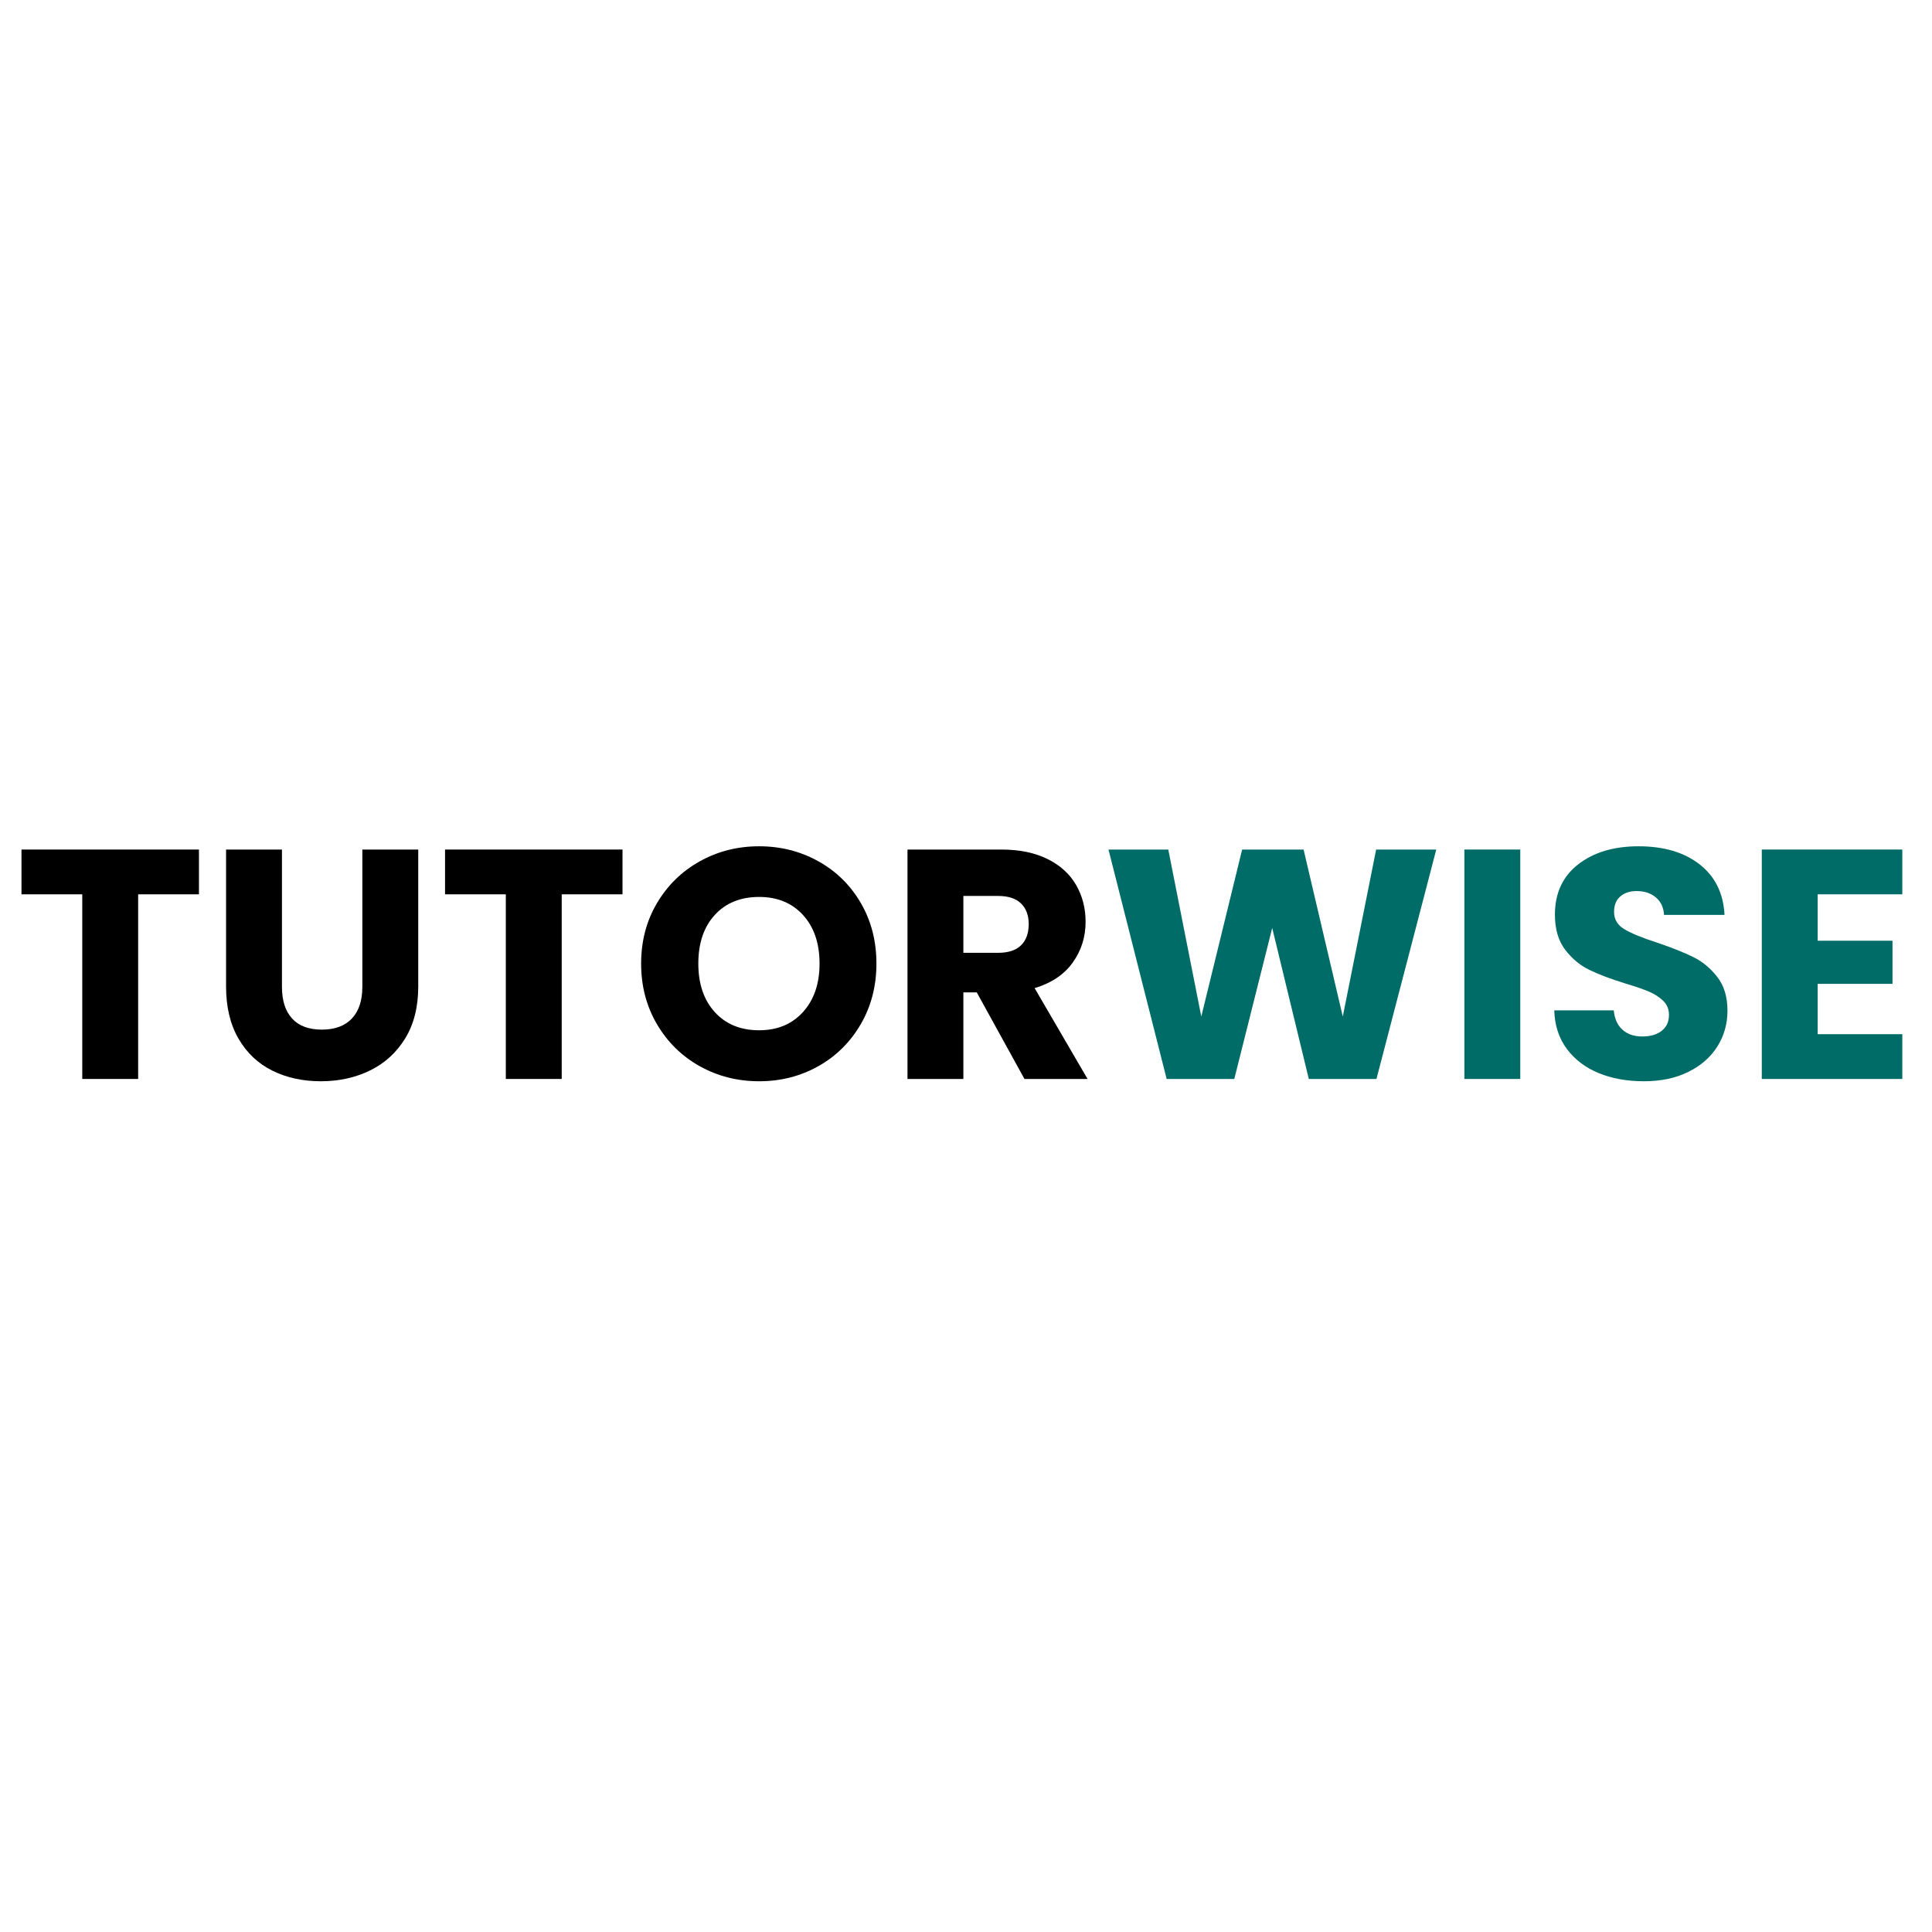
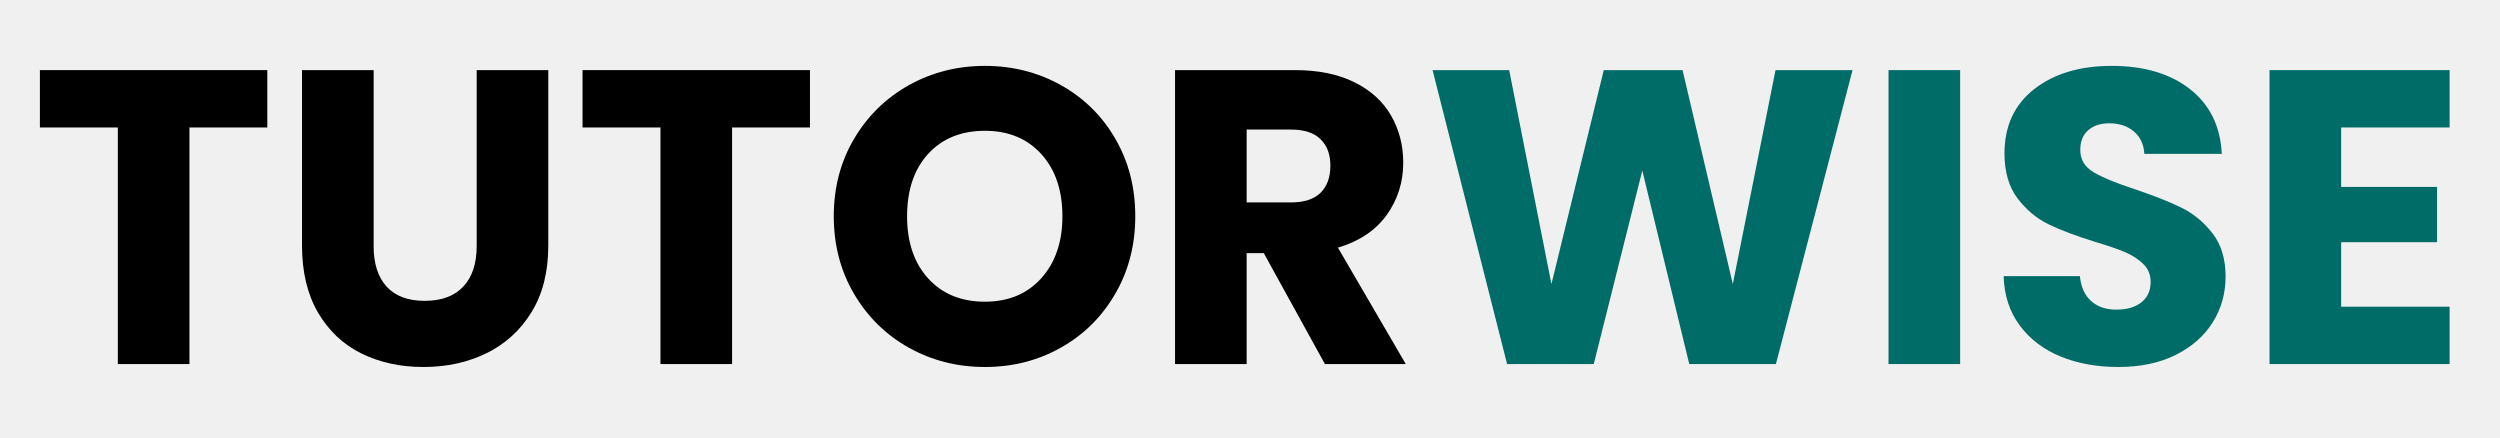
- <svg xmlns="http://www.w3.org/2000/svg" width="2000" zoomAndPan="magnify" viewBox="0 0 1500 1500" height="2000" preserveAspectRatio="xMidYMid meet" version="1.0">
+ <svg xmlns="http://www.w3.org/2000/svg" width="800" zoomAndPan="magnify" viewBox="0 0 600 105" height="140" preserveAspectRatio="xMidYMid meet" version="1.0">
  <defs>
    <g />
-     <clipPath id="2a62ccaf8e">
-       <rect x="0" width="1480" y="0" height="356" />
-     </clipPath>
  </defs>
-   <rect x="-150" width="1800" fill="#ffffff" y="-150" height="1800" fill-opacity="1" />
-   <rect x="-150" width="1800" fill="#ffffff" y="-150" height="1800" fill-opacity="1" />
-   <g transform="matrix(1, 0, 0, 1, 10, 572)">
-     <g clip-path="url(#2a62ccaf8e)">
-       <g fill="#000000" fill-opacity="1">
-         <g transform="translate(0.589227, 265.7066)">
-           <g>
-             <path d="M 143.875 -178.125 L 143.875 -143.359 L 96.672 -143.359 L 96.672 0 L 53.281 0 L 53.281 -143.359 L 6.094 -143.359 L 6.094 -178.125 Z M 143.875 -178.125 " />
-           </g>
-         </g>
+   <g fill="#000000" fill-opacity="1">
+     <g transform="translate(7.171886, 87.37499)">
+       <g>
+         <path d="M 56.984 -70.547 L 56.984 -56.781 L 38.297 -56.781 L 38.297 0 L 21.109 0 L 21.109 -56.781 L 2.406 -56.781 L 2.406 -70.547 Z M 56.984 -70.547 " />
      </g>
-       <g fill="#000000" fill-opacity="1">
-         <g transform="translate(150.5489, 265.7066)">
-           <g>
-             <path d="M 58.359 -178.125 L 58.359 -71.547 C 58.359 -60.891 60.977 -52.688 66.219 -46.938 C 71.469 -41.188 79.164 -38.312 89.312 -38.312 C 99.457 -38.312 107.238 -41.188 112.656 -46.938 C 118.07 -52.688 120.781 -60.891 120.781 -71.547 L 120.781 -178.125 L 164.172 -178.125 L 164.172 -71.812 C 164.172 -55.906 160.785 -42.453 154.016 -31.453 C 147.254 -20.461 138.16 -12.176 126.734 -6.594 C 115.316 -1.008 102.586 1.781 88.547 1.781 C 74.516 1.781 61.957 -0.969 50.875 -6.469 C 39.789 -11.969 31.035 -20.254 24.609 -31.328 C 18.18 -42.41 14.969 -55.906 14.969 -71.812 L 14.969 -178.125 Z M 58.359 -178.125 " />
-           </g>
-         </g>
+     </g>
+   </g>
+   <g fill="#000000" fill-opacity="1">
+     <g transform="translate(66.56043, 87.37499)">
+       <g>
+         <path d="M 23.109 -70.547 L 23.109 -28.344 C 23.109 -24.125 24.145 -20.875 26.219 -18.594 C 28.301 -16.312 31.352 -15.172 35.375 -15.172 C 39.395 -15.172 42.477 -16.312 44.625 -18.594 C 46.77 -20.875 47.844 -24.125 47.844 -28.344 L 47.844 -70.547 L 65.031 -70.547 L 65.031 -28.438 C 65.031 -22.145 63.688 -16.816 61 -12.453 C 58.32 -8.098 54.723 -4.816 50.203 -2.609 C 45.68 -0.398 40.641 0.703 35.078 0.703 C 29.516 0.703 24.535 -0.383 20.141 -2.562 C 15.754 -4.738 12.285 -8.02 9.734 -12.406 C 7.191 -16.801 5.922 -22.145 5.922 -28.438 L 5.922 -70.547 Z M 23.109 -70.547 " />
      </g>
-       <g fill="#000000" fill-opacity="1">
-         <g transform="translate(329.4348, 265.7066)">
-           <g>
-             <path d="M 143.875 -178.125 L 143.875 -143.359 L 96.672 -143.359 L 96.672 0 L 53.281 0 L 53.281 -143.359 L 6.094 -143.359 L 6.094 -178.125 Z M 143.875 -178.125 " />
-           </g>
-         </g>
+     </g>
+   </g>
+   <g fill="#000000" fill-opacity="1">
+     <g transform="translate(137.4046, 87.37499)">
+       <g>
+         <path d="M 56.984 -70.547 L 56.984 -56.781 L 38.297 -56.781 L 38.297 0 L 21.109 0 L 21.109 -56.781 L 2.406 -56.781 L 2.406 -70.547 Z M 56.984 -70.547 " />
      </g>
-       <g fill="#000000" fill-opacity="1">
-         <g transform="translate(479.3944, 265.7066)">
-           <g>
-             <path d="M 99.969 1.781 C 83.227 1.781 67.879 -2.109 53.922 -9.891 C 39.961 -17.672 28.879 -28.539 20.672 -42.5 C 12.473 -56.457 8.375 -72.145 8.375 -89.562 C 8.375 -106.988 12.473 -122.633 20.672 -136.5 C 28.879 -150.375 39.961 -161.203 53.922 -168.984 C 67.879 -176.766 83.227 -180.656 99.969 -180.656 C 116.719 -180.656 132.066 -176.766 146.016 -168.984 C 159.973 -161.203 170.969 -150.375 179 -136.5 C 187.039 -122.633 191.062 -106.988 191.062 -89.562 C 191.062 -72.145 187 -56.457 178.875 -42.5 C 170.758 -28.539 159.766 -17.672 145.891 -9.891 C 132.023 -2.109 116.719 1.781 99.969 1.781 Z M 99.969 -37.812 C 114.176 -37.812 125.551 -42.547 134.094 -52.016 C 142.633 -61.484 146.906 -74 146.906 -89.562 C 146.906 -105.301 142.633 -117.863 134.094 -127.25 C 125.551 -136.633 114.176 -141.328 99.969 -141.328 C 85.594 -141.328 74.133 -136.676 65.594 -127.375 C 57.051 -118.07 52.781 -105.469 52.781 -89.562 C 52.781 -73.832 57.051 -61.273 65.594 -51.891 C 74.133 -42.504 85.594 -37.812 99.969 -37.812 Z M 99.969 -37.812 " />
-           </g>
-         </g>
+     </g>
+   </g>
+   <g fill="#000000" fill-opacity="1">
+     <g transform="translate(196.7932, 87.37499)">
+       <g>
+         <path d="M 39.594 0.703 C 32.957 0.703 26.875 -0.836 21.344 -3.922 C 15.82 -7.004 11.438 -11.305 8.188 -16.828 C 4.938 -22.359 3.312 -28.57 3.312 -35.469 C 3.312 -42.375 4.938 -48.57 8.188 -54.062 C 11.438 -59.562 15.82 -63.852 21.344 -66.938 C 26.875 -70.02 32.957 -71.562 39.594 -71.562 C 46.227 -71.562 52.305 -70.02 57.828 -66.938 C 63.359 -63.852 67.711 -59.562 70.891 -54.062 C 74.078 -48.57 75.672 -42.375 75.672 -35.469 C 75.672 -28.57 74.062 -22.359 70.844 -16.828 C 67.633 -11.305 63.281 -7.004 57.781 -3.922 C 52.289 -0.836 46.227 0.703 39.594 0.703 Z M 39.594 -14.969 C 45.219 -14.969 49.723 -16.844 53.109 -20.594 C 56.492 -24.352 58.188 -29.312 58.188 -35.469 C 58.188 -41.707 56.492 -46.688 53.109 -50.406 C 49.723 -54.125 45.219 -55.984 39.594 -55.984 C 33.895 -55.984 29.352 -54.141 25.969 -50.453 C 22.594 -46.766 20.906 -41.77 20.906 -35.469 C 20.906 -29.238 22.594 -24.266 25.969 -20.547 C 29.352 -16.828 33.895 -14.969 39.594 -14.969 Z M 39.594 -14.969 " />
      </g>
-       <g fill="#000000" fill-opacity="1">
-         <g transform="translate(678.8331, 265.7066)">
-           <g>
-             <path d="M 106.562 0 L 69.516 -67.234 L 59.125 -67.234 L 59.125 0 L 15.734 0 L 15.734 -178.125 L 88.547 -178.125 C 102.586 -178.125 114.555 -175.672 124.453 -170.766 C 134.348 -165.859 141.75 -159.133 146.656 -150.594 C 151.562 -142.051 154.016 -132.535 154.016 -122.047 C 154.016 -110.203 150.672 -99.629 143.984 -90.328 C 137.305 -81.023 127.457 -74.426 114.438 -70.531 L 155.547 0 Z M 59.125 -97.938 L 86.016 -97.938 C 93.961 -97.938 99.922 -99.879 103.891 -103.766 C 107.867 -107.66 109.859 -113.16 109.859 -120.266 C 109.859 -127.035 107.867 -132.363 103.891 -136.25 C 99.922 -140.145 93.961 -142.094 86.016 -142.094 L 59.125 -142.094 Z M 59.125 -97.938 " />
-           </g>
-         </g>
+     </g>
+   </g>
+   <g fill="#000000" fill-opacity="1">
+     <g transform="translate(275.7769, 87.37499)">
+       <g>
+         <path d="M 42.203 0 L 27.531 -26.625 L 23.422 -26.625 L 23.422 0 L 6.234 0 L 6.234 -70.547 L 35.078 -70.547 C 40.641 -70.547 45.379 -69.57 49.297 -67.625 C 53.211 -65.688 56.141 -63.023 58.078 -59.641 C 60.023 -56.266 61 -52.5 61 -48.344 C 61 -43.656 59.676 -39.469 57.031 -35.781 C 54.383 -32.094 50.484 -29.477 45.328 -27.938 L 61.609 0 Z M 23.422 -38.797 L 34.062 -38.797 C 37.219 -38.797 39.582 -39.566 41.156 -41.109 C 42.727 -42.648 43.516 -44.828 43.516 -47.641 C 43.516 -50.316 42.727 -52.426 41.156 -53.969 C 39.582 -55.508 37.219 -56.281 34.062 -56.281 L 23.422 -56.281 Z M 23.422 -38.797 " />
      </g>
-       <g fill="#006c67" fill-opacity="1">
-         <g transform="translate(844.2746, 265.7066)">
-           <g>
-             <path d="M 260.844 -178.125 L 214.406 0 L 161.875 0 L 133.469 -117.219 L 104.031 0 L 51.516 0 L 6.344 -178.125 L 52.781 -178.125 L 78.406 -48.469 L 110.125 -178.125 L 157.828 -178.125 L 188.266 -48.469 L 214.156 -178.125 Z M 260.844 -178.125 " />
-           </g>
-         </g>
+     </g>
+   </g>
+   <g fill="#006c67" fill-opacity="1">
+     <g transform="translate(341.2969, 87.37499)">
+       <g>
+         <path d="M 103.312 -70.547 L 84.922 0 L 64.125 0 L 52.859 -46.438 L 41.203 0 L 20.406 0 L 2.516 -70.547 L 20.906 -70.547 L 31.047 -19.203 L 43.609 -70.547 L 62.516 -70.547 L 74.578 -19.203 L 84.828 -70.547 Z M 103.312 -70.547 " />
      </g>
-       <g fill="#006c67" fill-opacity="1">
-         <g transform="translate(1111.208, 265.7066)">
-           <g>
-             <path d="M 59.125 -178.125 L 59.125 0 L 15.734 0 L 15.734 -178.125 Z M 59.125 -178.125 " />
-           </g>
-         </g>
+     </g>
+   </g>
+   <g fill="#006c67" fill-opacity="1">
+     <g transform="translate(447.0105, 87.37499)">
+       <g>
+         <path d="M 23.422 -70.547 L 23.422 0 L 6.234 0 L 6.234 -70.547 Z M 23.422 -70.547 " />
      </g>
-       <g fill="#006c67" fill-opacity="1">
-         <g transform="translate(1186.061, 265.7066)">
-           <g>
-             <path d="M 80.188 1.781 C 67.156 1.781 55.477 -0.332 45.156 -4.562 C 34.844 -8.789 26.598 -15.051 20.422 -23.344 C 14.254 -31.633 11 -41.613 10.656 -53.281 L 56.844 -53.281 C 57.508 -46.688 59.785 -41.656 63.672 -38.188 C 67.566 -34.719 72.645 -32.984 78.906 -32.984 C 85.332 -32.984 90.406 -34.461 94.125 -37.422 C 97.852 -40.379 99.719 -44.484 99.719 -49.734 C 99.719 -54.129 98.238 -57.766 95.281 -60.641 C 92.32 -63.516 88.68 -65.879 84.359 -67.734 C 80.047 -69.598 73.914 -71.719 65.969 -74.094 C 54.469 -77.645 45.078 -81.195 37.797 -84.75 C 30.523 -88.301 24.27 -93.539 19.031 -100.469 C 13.789 -107.406 11.172 -116.457 11.172 -127.625 C 11.172 -144.207 17.172 -157.191 29.172 -166.578 C 41.18 -175.961 56.832 -180.656 76.125 -180.656 C 95.738 -180.656 111.551 -175.961 123.562 -166.578 C 135.57 -157.191 142.004 -144.125 142.859 -127.375 L 95.906 -127.375 C 95.57 -133.125 93.457 -137.645 89.562 -140.938 C 85.676 -144.238 80.688 -145.891 74.594 -145.891 C 69.352 -145.891 65.125 -144.492 61.906 -141.703 C 58.695 -138.922 57.094 -134.906 57.094 -129.656 C 57.094 -123.906 59.797 -119.422 65.203 -116.203 C 70.617 -112.992 79.078 -109.531 90.578 -105.812 C 102.086 -101.914 111.438 -98.191 118.625 -94.641 C 125.812 -91.086 132.023 -85.926 137.266 -79.156 C 142.516 -72.395 145.141 -63.688 145.141 -53.031 C 145.141 -42.883 142.555 -33.664 137.391 -25.375 C 132.234 -17.082 124.75 -10.484 114.938 -5.578 C 105.125 -0.672 93.539 1.781 80.188 1.781 Z M 80.188 1.781 " />
-           </g>
-         </g>
+     </g>
+   </g>
+   <g fill="#006c67" fill-opacity="1">
+     <g transform="translate(476.6545, 87.37499)">
+       <g>
+         <path d="M 31.766 0.703 C 26.598 0.703 21.973 -0.133 17.891 -1.812 C 13.805 -3.488 10.539 -5.969 8.094 -9.25 C 5.645 -12.531 4.352 -16.484 4.219 -21.109 L 22.516 -21.109 C 22.773 -18.492 23.676 -16.5 25.219 -15.125 C 26.758 -13.75 28.77 -13.062 31.25 -13.062 C 33.801 -13.062 35.812 -13.645 37.281 -14.812 C 38.758 -15.988 39.5 -17.617 39.5 -19.703 C 39.5 -21.441 38.91 -22.879 37.734 -24.016 C 36.566 -25.16 35.129 -26.098 33.422 -26.828 C 31.711 -27.566 29.281 -28.406 26.125 -29.344 C 21.57 -30.75 17.852 -32.156 14.969 -33.562 C 12.094 -34.969 9.613 -37.047 7.531 -39.797 C 5.457 -42.547 4.422 -46.129 4.422 -50.547 C 4.422 -57.117 6.797 -62.266 11.547 -65.984 C 16.305 -69.703 22.508 -71.562 30.156 -71.562 C 37.926 -71.562 44.188 -69.703 48.938 -65.984 C 53.695 -62.266 56.242 -57.086 56.578 -50.453 L 37.984 -50.453 C 37.848 -52.734 37.008 -54.523 35.469 -55.828 C 33.938 -57.129 31.961 -57.781 29.547 -57.781 C 27.473 -57.781 25.797 -57.227 24.516 -56.125 C 23.242 -55.02 22.609 -53.43 22.609 -51.359 C 22.609 -49.078 23.68 -47.301 25.828 -46.031 C 27.973 -44.758 31.32 -43.383 35.875 -41.906 C 40.438 -40.363 44.141 -38.891 46.984 -37.484 C 49.828 -36.078 52.285 -34.035 54.359 -31.359 C 56.441 -28.68 57.484 -25.227 57.484 -21 C 57.484 -16.977 56.461 -13.328 54.422 -10.047 C 52.379 -6.766 49.414 -4.148 45.531 -2.203 C 41.645 -0.266 37.055 0.703 31.766 0.703 Z M 31.766 0.703 " />
      </g>
-       <g fill="#006c67" fill-opacity="1">
-         <g transform="translate(1342.11, 265.7066)">
-           <g>
-             <path d="M 59.125 -143.359 L 59.125 -107.328 L 117.219 -107.328 L 117.219 -73.844 L 59.125 -73.844 L 59.125 -34.766 L 124.844 -34.766 L 124.844 0 L 15.734 0 L 15.734 -178.125 L 124.844 -178.125 L 124.844 -143.359 Z M 59.125 -143.359 " />
-           </g>
-         </g>
+     </g>
+   </g>
+   <g fill="#006c67" fill-opacity="1">
+     <g transform="translate(538.4548, 87.37499)">
+       <g>
+         <path d="M 23.422 -56.781 L 23.422 -42.516 L 46.438 -42.516 L 46.438 -29.25 L 23.422 -29.25 L 23.422 -13.766 L 49.453 -13.766 L 49.453 0 L 6.234 0 L 6.234 -70.547 L 49.453 -70.547 L 49.453 -56.781 Z M 23.422 -56.781 " />
      </g>
    </g>
  </g>
</svg>
